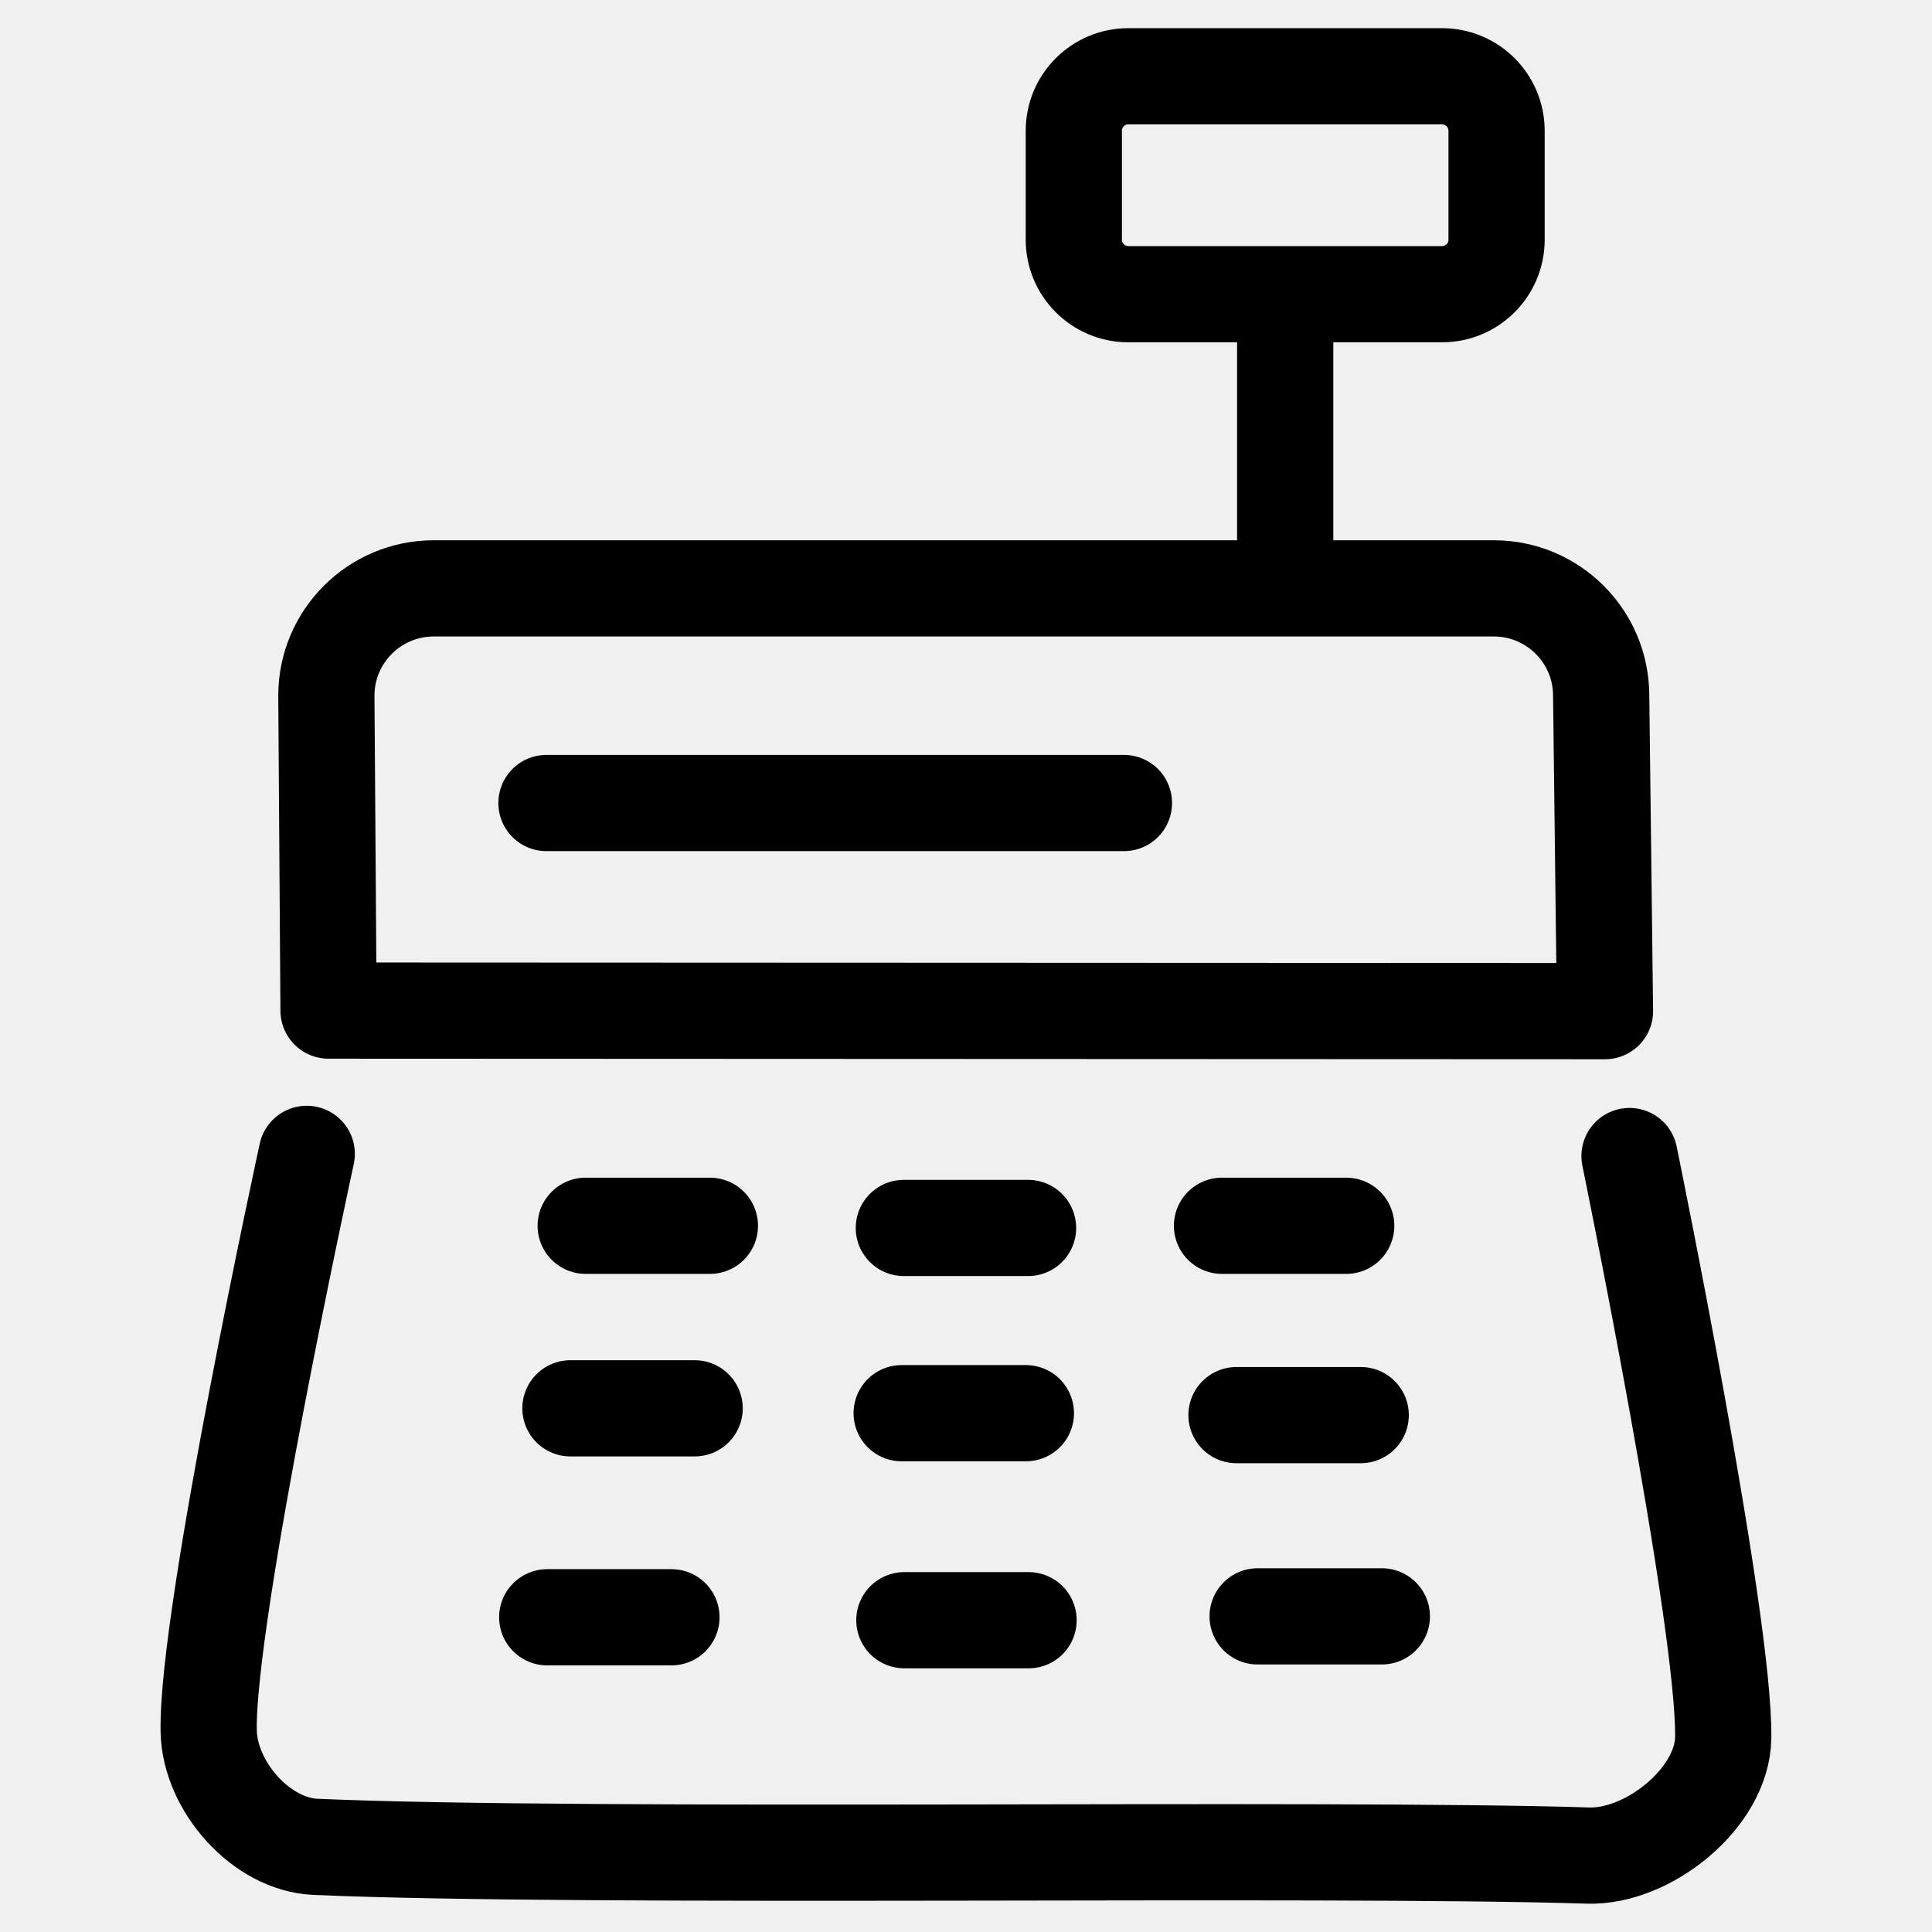
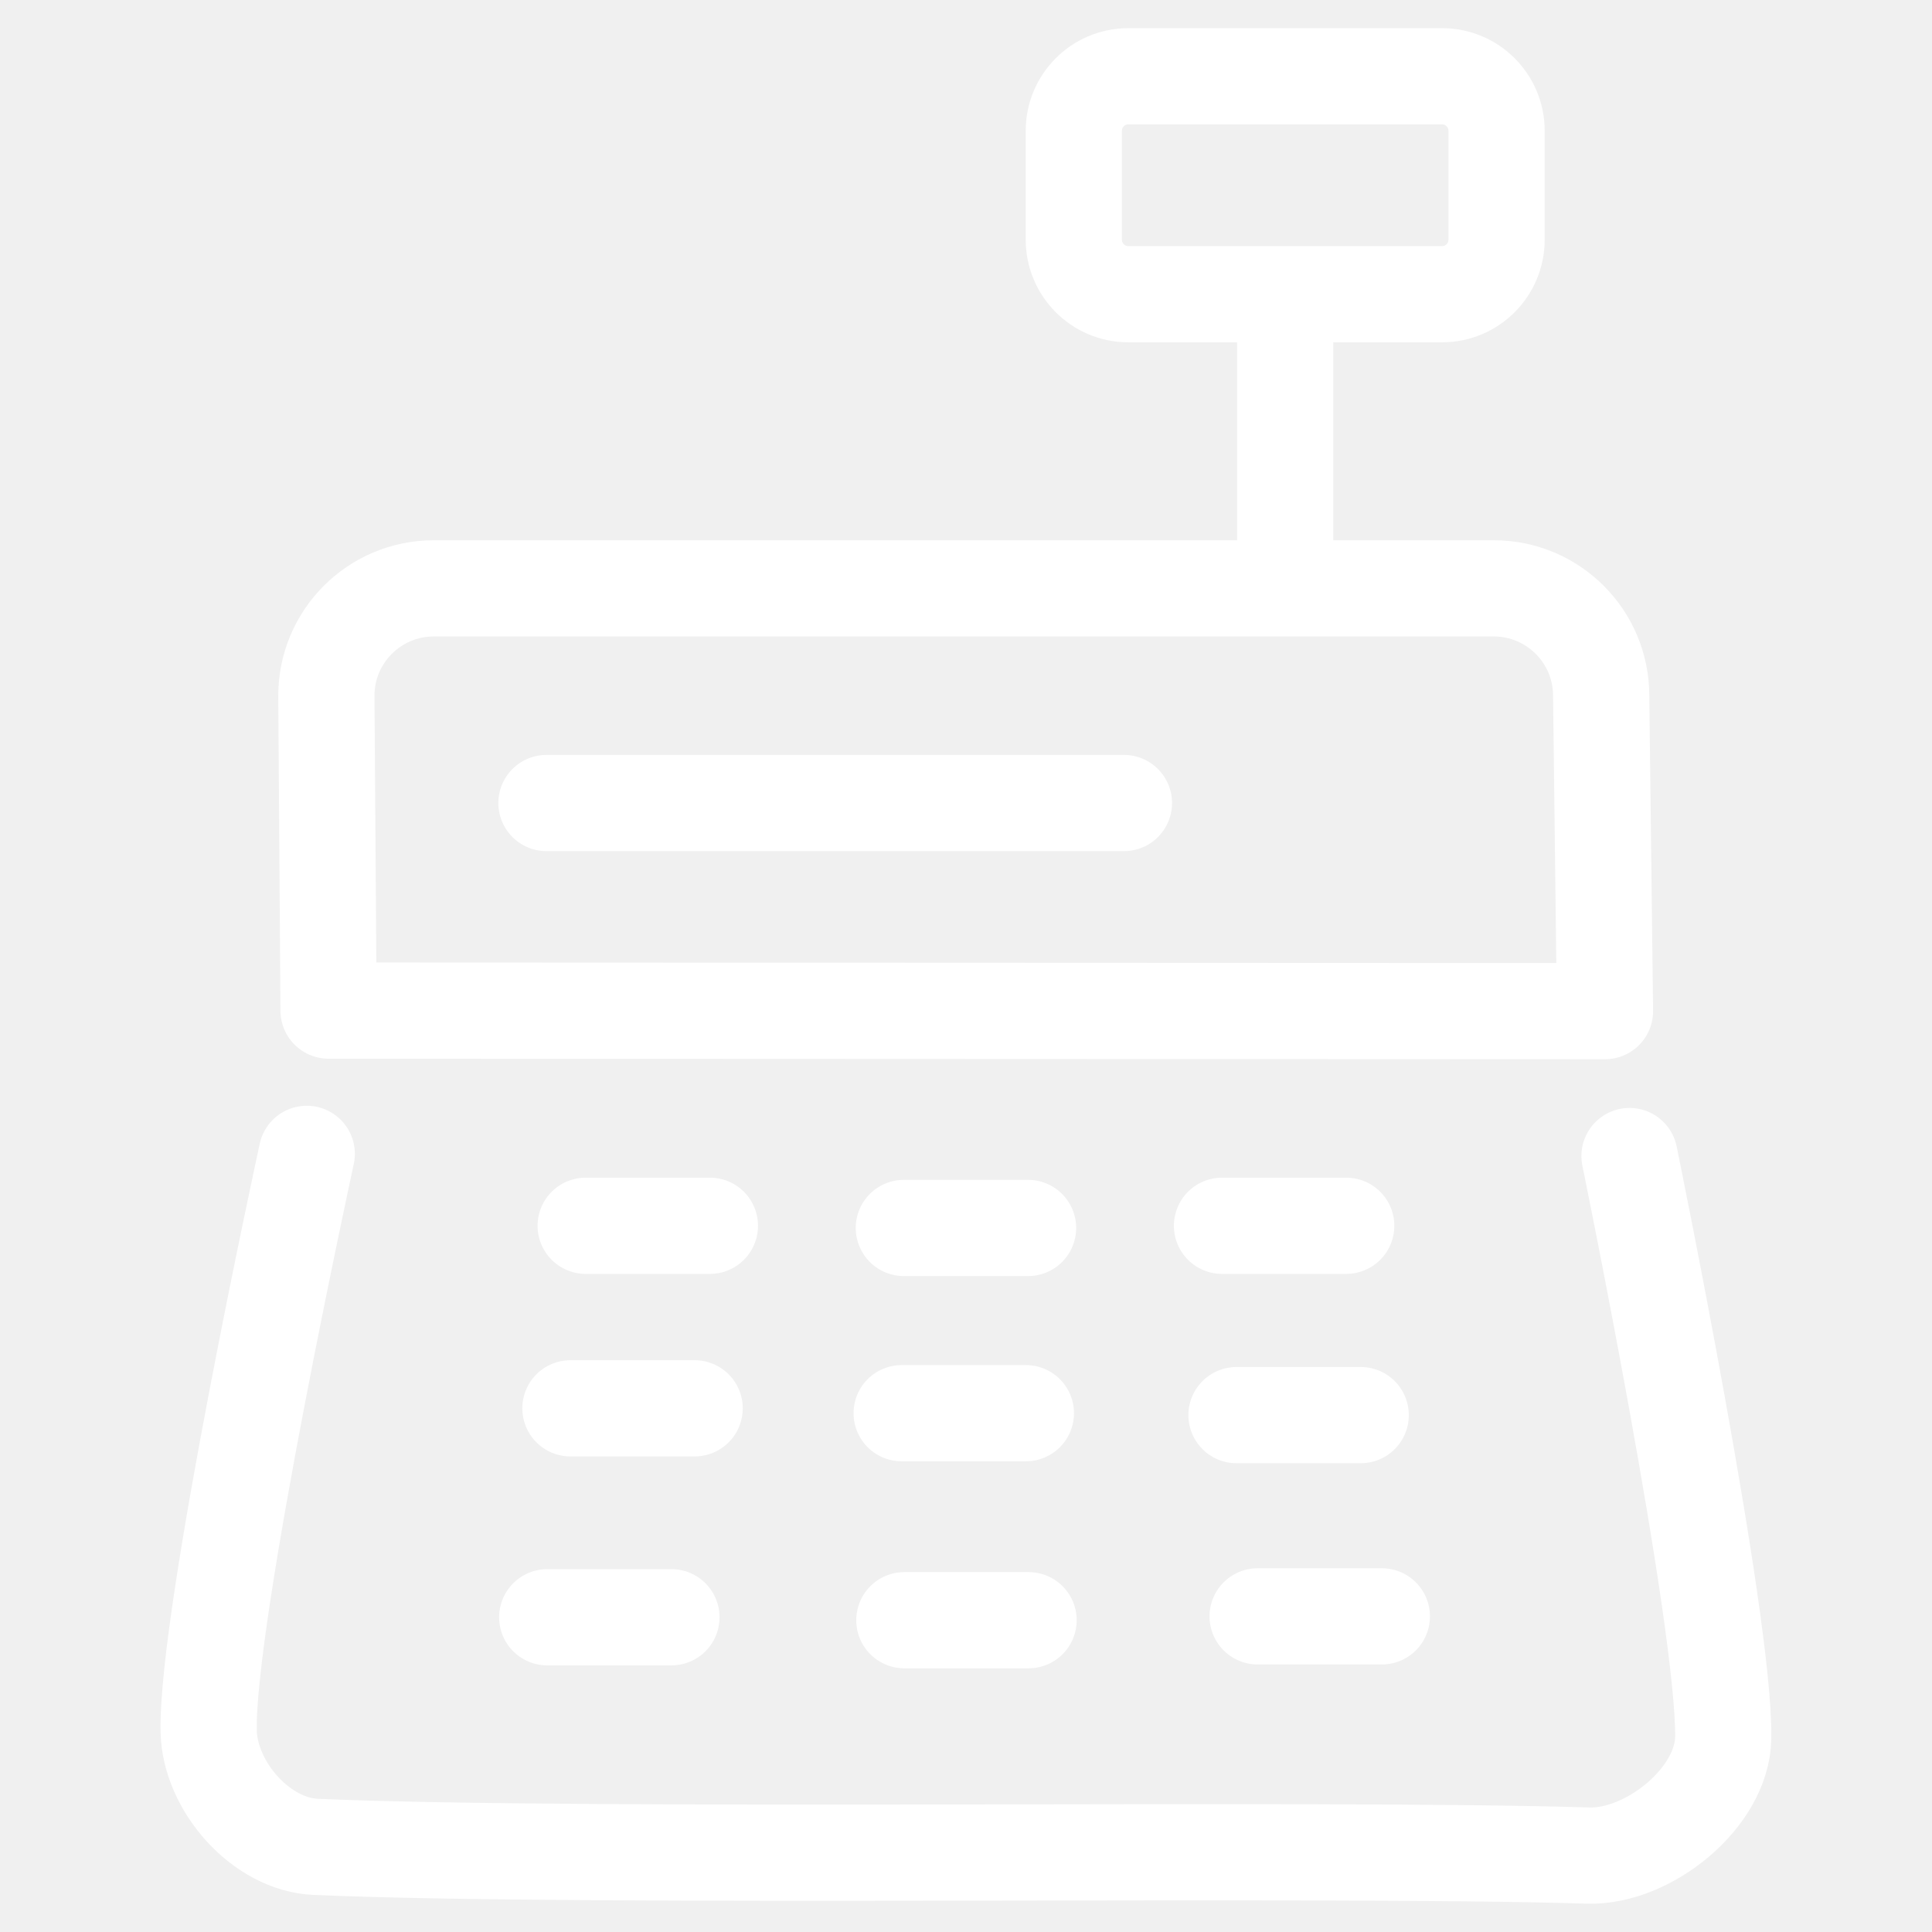
<svg xmlns="http://www.w3.org/2000/svg" width="100%" height="100%" viewBox="0 0 1004 1004" version="1.1" xml:space="preserve" style="fill-rule:evenodd;clip-rule:evenodd;stroke-linecap:round;stroke-linejoin:round;stroke-miterlimit:1.5;">
  <rect id="Icon-Checkout" x="0" y="0" width="1003.94" height="1003.94" style="fill:none;" />
-   <g>
-     <path d="M777.724,67.949l-0,56.622c-0,15.625 -12.686,28.311 -28.311,28.311l-163.072,-0c-15.625,-0 -28.311,-12.686 -28.311,-28.311l0,-56.622c0,-15.626 12.686,-28.311 28.311,-28.311l163.072,-0c15.625,-0 28.311,12.685 28.311,28.311Z" style="fill:none;stroke:#000;stroke-width:50px;" />
-     <path d="M832.081,361.534l1.982,163.921l-663.328,-0.283l-1.133,-163.638c0,-30.782 24.991,-55.772 55.773,-55.772l550.933,-0c30.782,-0 55.773,24.99 55.773,55.772Z" style="fill:none;stroke:#000;stroke-width:50px;" />
-     <path d="M667.877,303.497l0,-147.218" style="fill:none;stroke:#000;stroke-width:50px;" />
-     <path d="M283.979,417.307l300.097,0" style="fill:none;stroke:#000;stroke-width:50px;" />
-     <path d="M304.363,637.001l64.549,-0" style="fill:none;stroke:#000;stroke-width:50px;" />
-     <path d="M469.7,638.133l64.549,0" style="fill:none;stroke:#000;stroke-width:50px;" />
-     <path d="M635.036,637.001l64.549,-0" style="fill:none;stroke:#000;stroke-width:50px;" />
-     <path d="M296.436,731.861l64.549,0" style="fill:none;stroke:#000;stroke-width:50px;" />
-     <path d="M468.567,734.391l64.549,-0" style="fill:none;stroke:#000;stroke-width:50px;" />
-     <path d="M642.566,735.391l64.549,-0" style="fill:none;stroke:#000;stroke-width:50px;" />
-     <path d="M284.376,840.443l64.549,0" style="fill:none;stroke:#000;stroke-width:50px;" />
-     <path d="M469.964,841.973l64.55,-0" style="fill:none;stroke:#000;stroke-width:50px;" />
-     <path d="M653.553,839.973l64.549,-0" style="fill:none;stroke:#000;stroke-width:50px;" />
-     <path d="M159.41,599.63c0,0 -52.281,239.889 -50.96,300.097c0.627,28.555 27.219,58.781 55.49,60.02c142.122,6.228 523.377,0.189 661.346,4.53c31.216,0.982 69.727,-29.925 70.212,-61.152c0.944,-60.775 -48.695,-302.362 -48.695,-302.362" style="fill:none;stroke:#000;stroke-width:50px;" />
-   </g>
+   <path d="M777.724,67.949l-0,56.622c-0,15.625 -12.686,28.311 -28.311,28.311l-163.072,-0c-15.625,-0 -28.311,-12.686 -28.311,-28.311l0,-56.622c0,-15.626 12.686,-28.311 28.311,-28.311l163.072,-0c15.625,-0 28.311,12.685 28.311,28.311Z" style="fill:none;stroke:#fff;stroke-width:50px;" />
+   <path d="M832.081,361.534l1.982,163.921l-663.328,-0.283l-1.133,-163.638c0,-30.782 24.991,-55.772 55.773,-55.772l550.933,-0c30.782,-0 55.773,24.99 55.773,55.772Z" style="fill:none;stroke:#fff;stroke-width:50px;" />
+   <path d="M667.877,303.497l0,-147.218" style="fill:none;stroke:#fff;stroke-width:50px;" />
+   <path d="M283.979,417.307l300.097,0" style="fill:none;stroke:#fff;stroke-width:50px;" />
+   <path d="M304.363,637.001l64.549,-0" style="fill:none;stroke:#fff;stroke-width:50px;" />
+   <path d="M469.7,638.133l64.549,0" style="fill:none;stroke:#fff;stroke-width:50px;" />
+   <path d="M635.036,637.001l64.549,-0" style="fill:none;stroke:#fff;stroke-width:50px;" />
+   <path d="M296.436,731.861l64.549,0" style="fill:none;stroke:#fff;stroke-width:50px;" />
+   <path d="M468.567,734.391l64.549,-0" style="fill:none;stroke:#fff;stroke-width:50px;" />
+   <path d="M642.566,735.391l64.549,-0" style="fill:none;stroke:#fff;stroke-width:50px;" />
+   <path d="M284.376,840.443l64.549,0" style="fill:none;stroke:#fff;stroke-width:50px;" />
+   <path d="M469.964,841.973l64.55,-0" style="fill:none;stroke:#fff;stroke-width:50px;" />
+   <path d="M653.553,839.973l64.549,-0" style="fill:none;stroke:#fff;stroke-width:50px;" />
+   <path d="M159.41,599.63c0,0 -52.281,239.889 -50.96,300.097c0.627,28.555 27.219,58.781 55.49,60.02c142.122,6.228 523.377,0.189 661.346,4.53c31.216,0.982 69.727,-29.925 70.212,-61.152c0.944,-60.775 -48.695,-302.362 -48.695,-302.362" style="fill:none;stroke:#fff;stroke-width:50px;" />
</svg>
